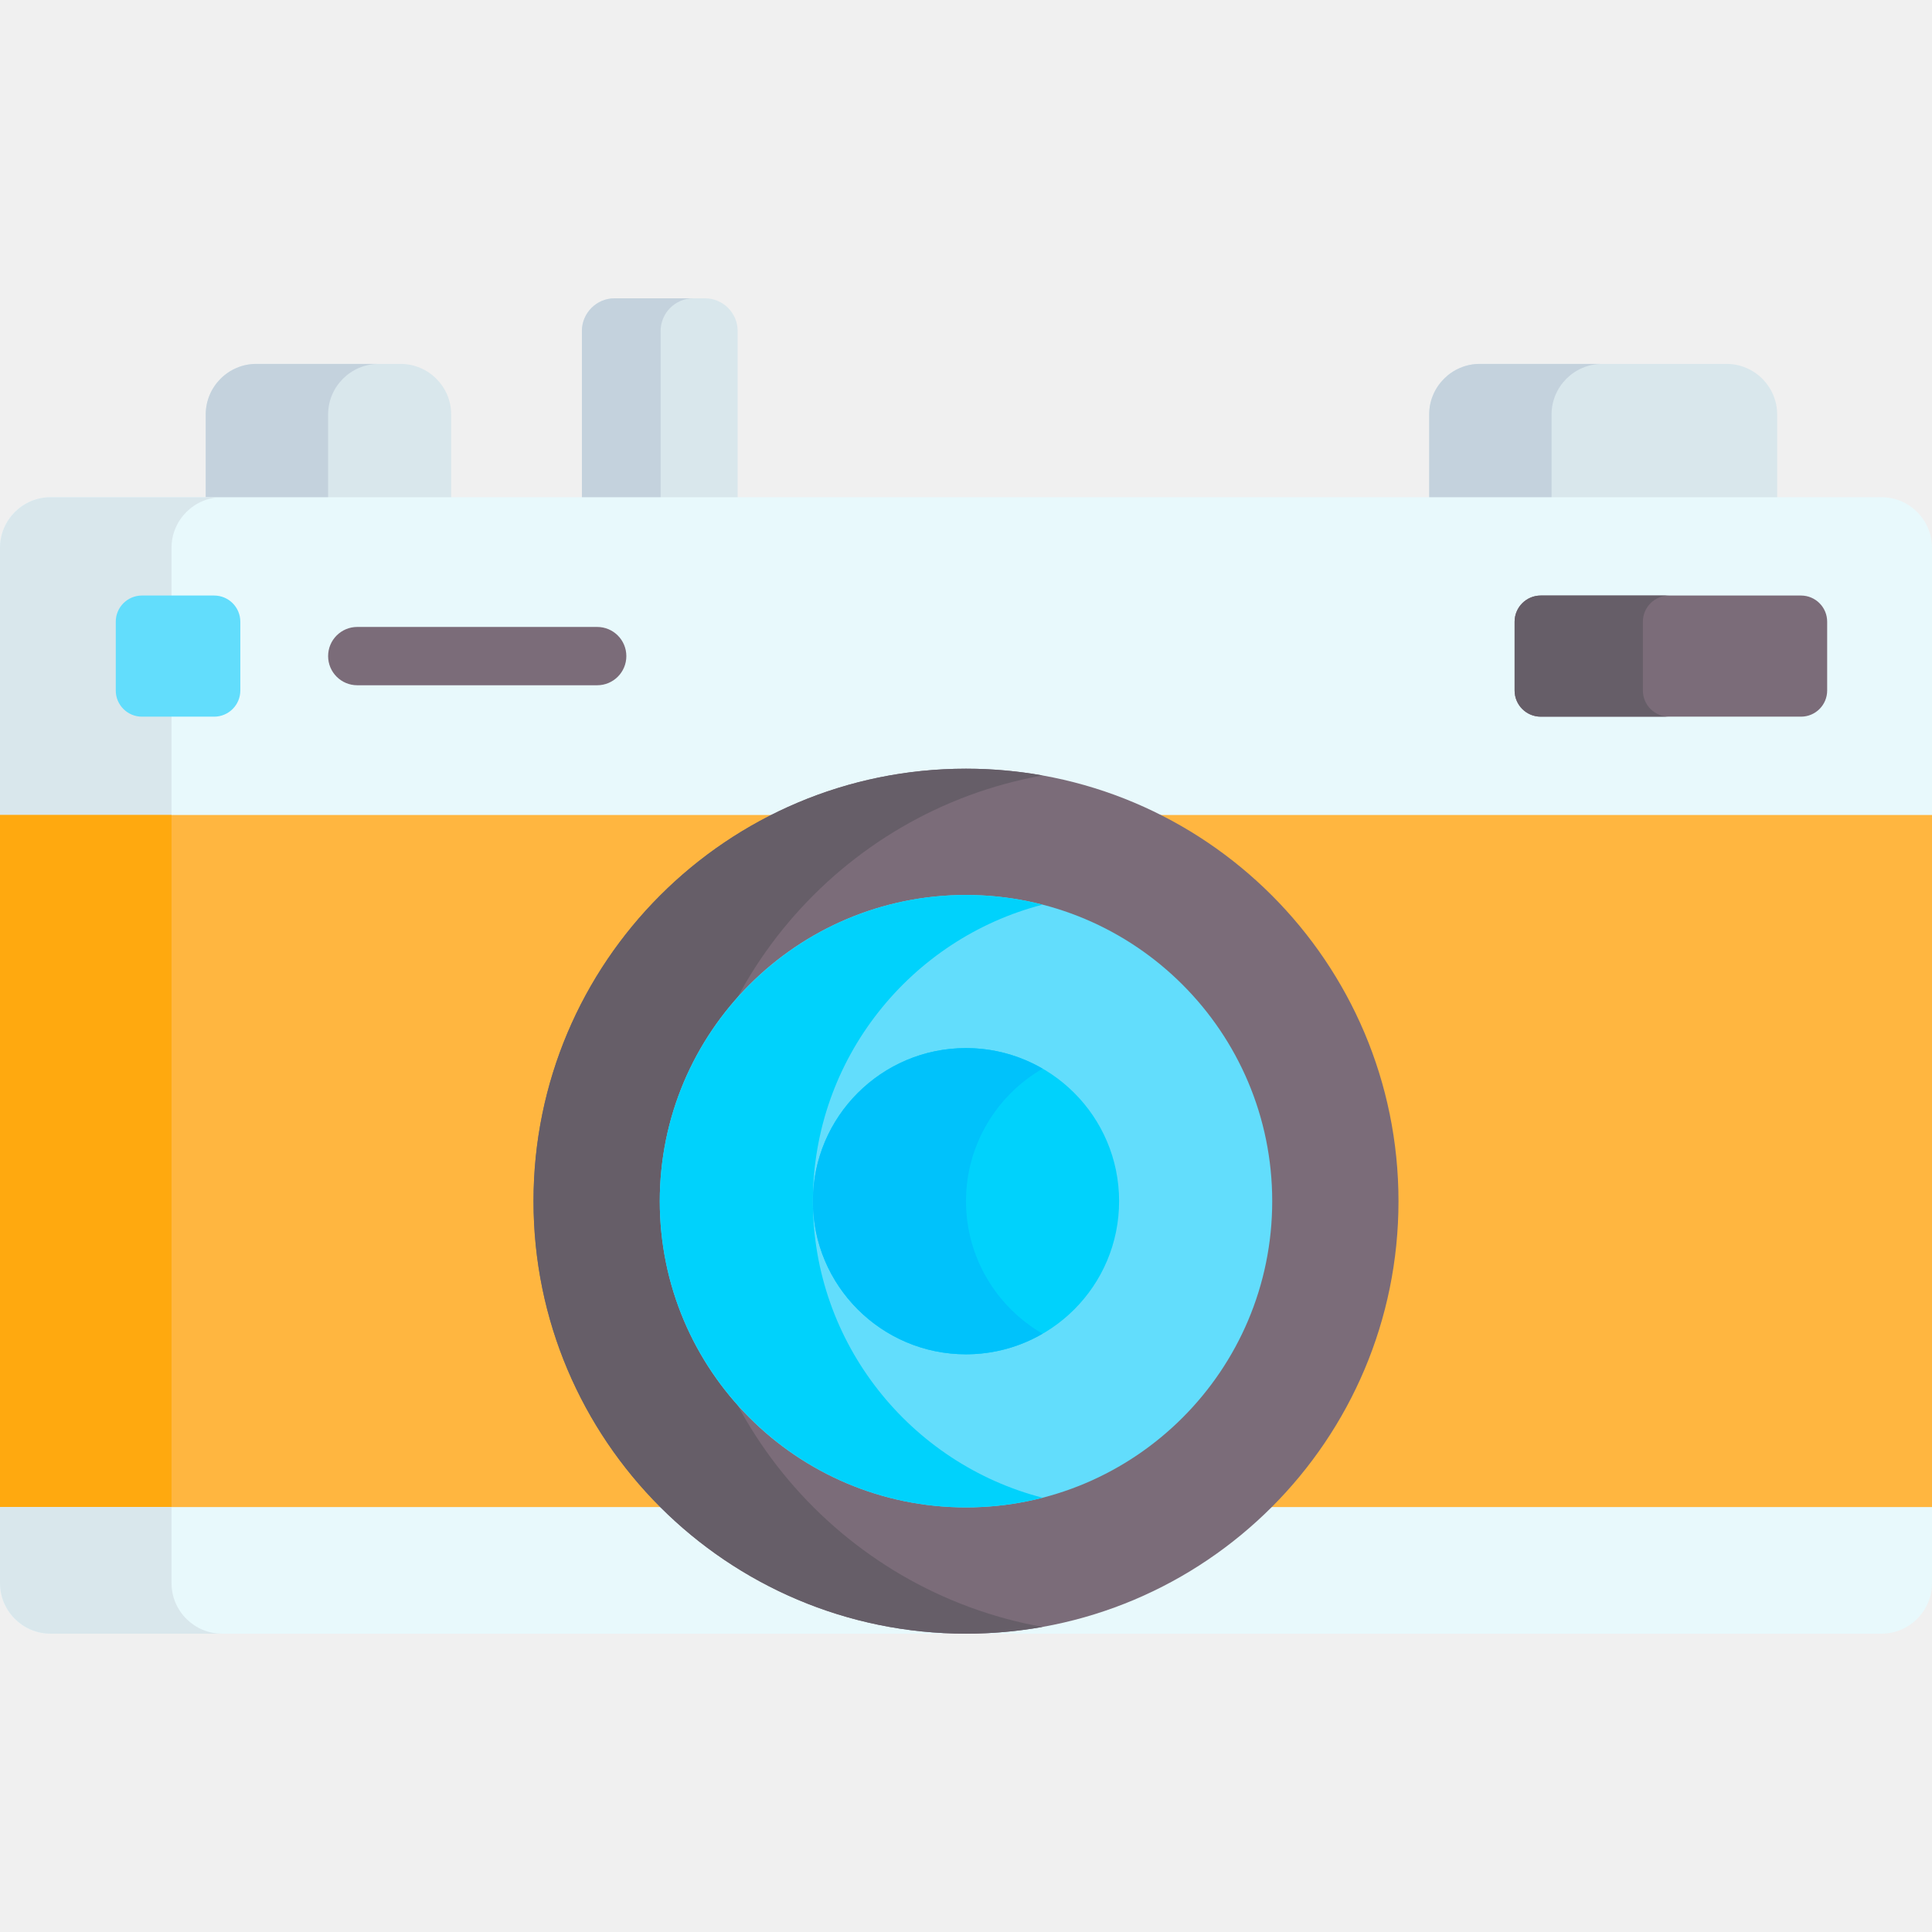
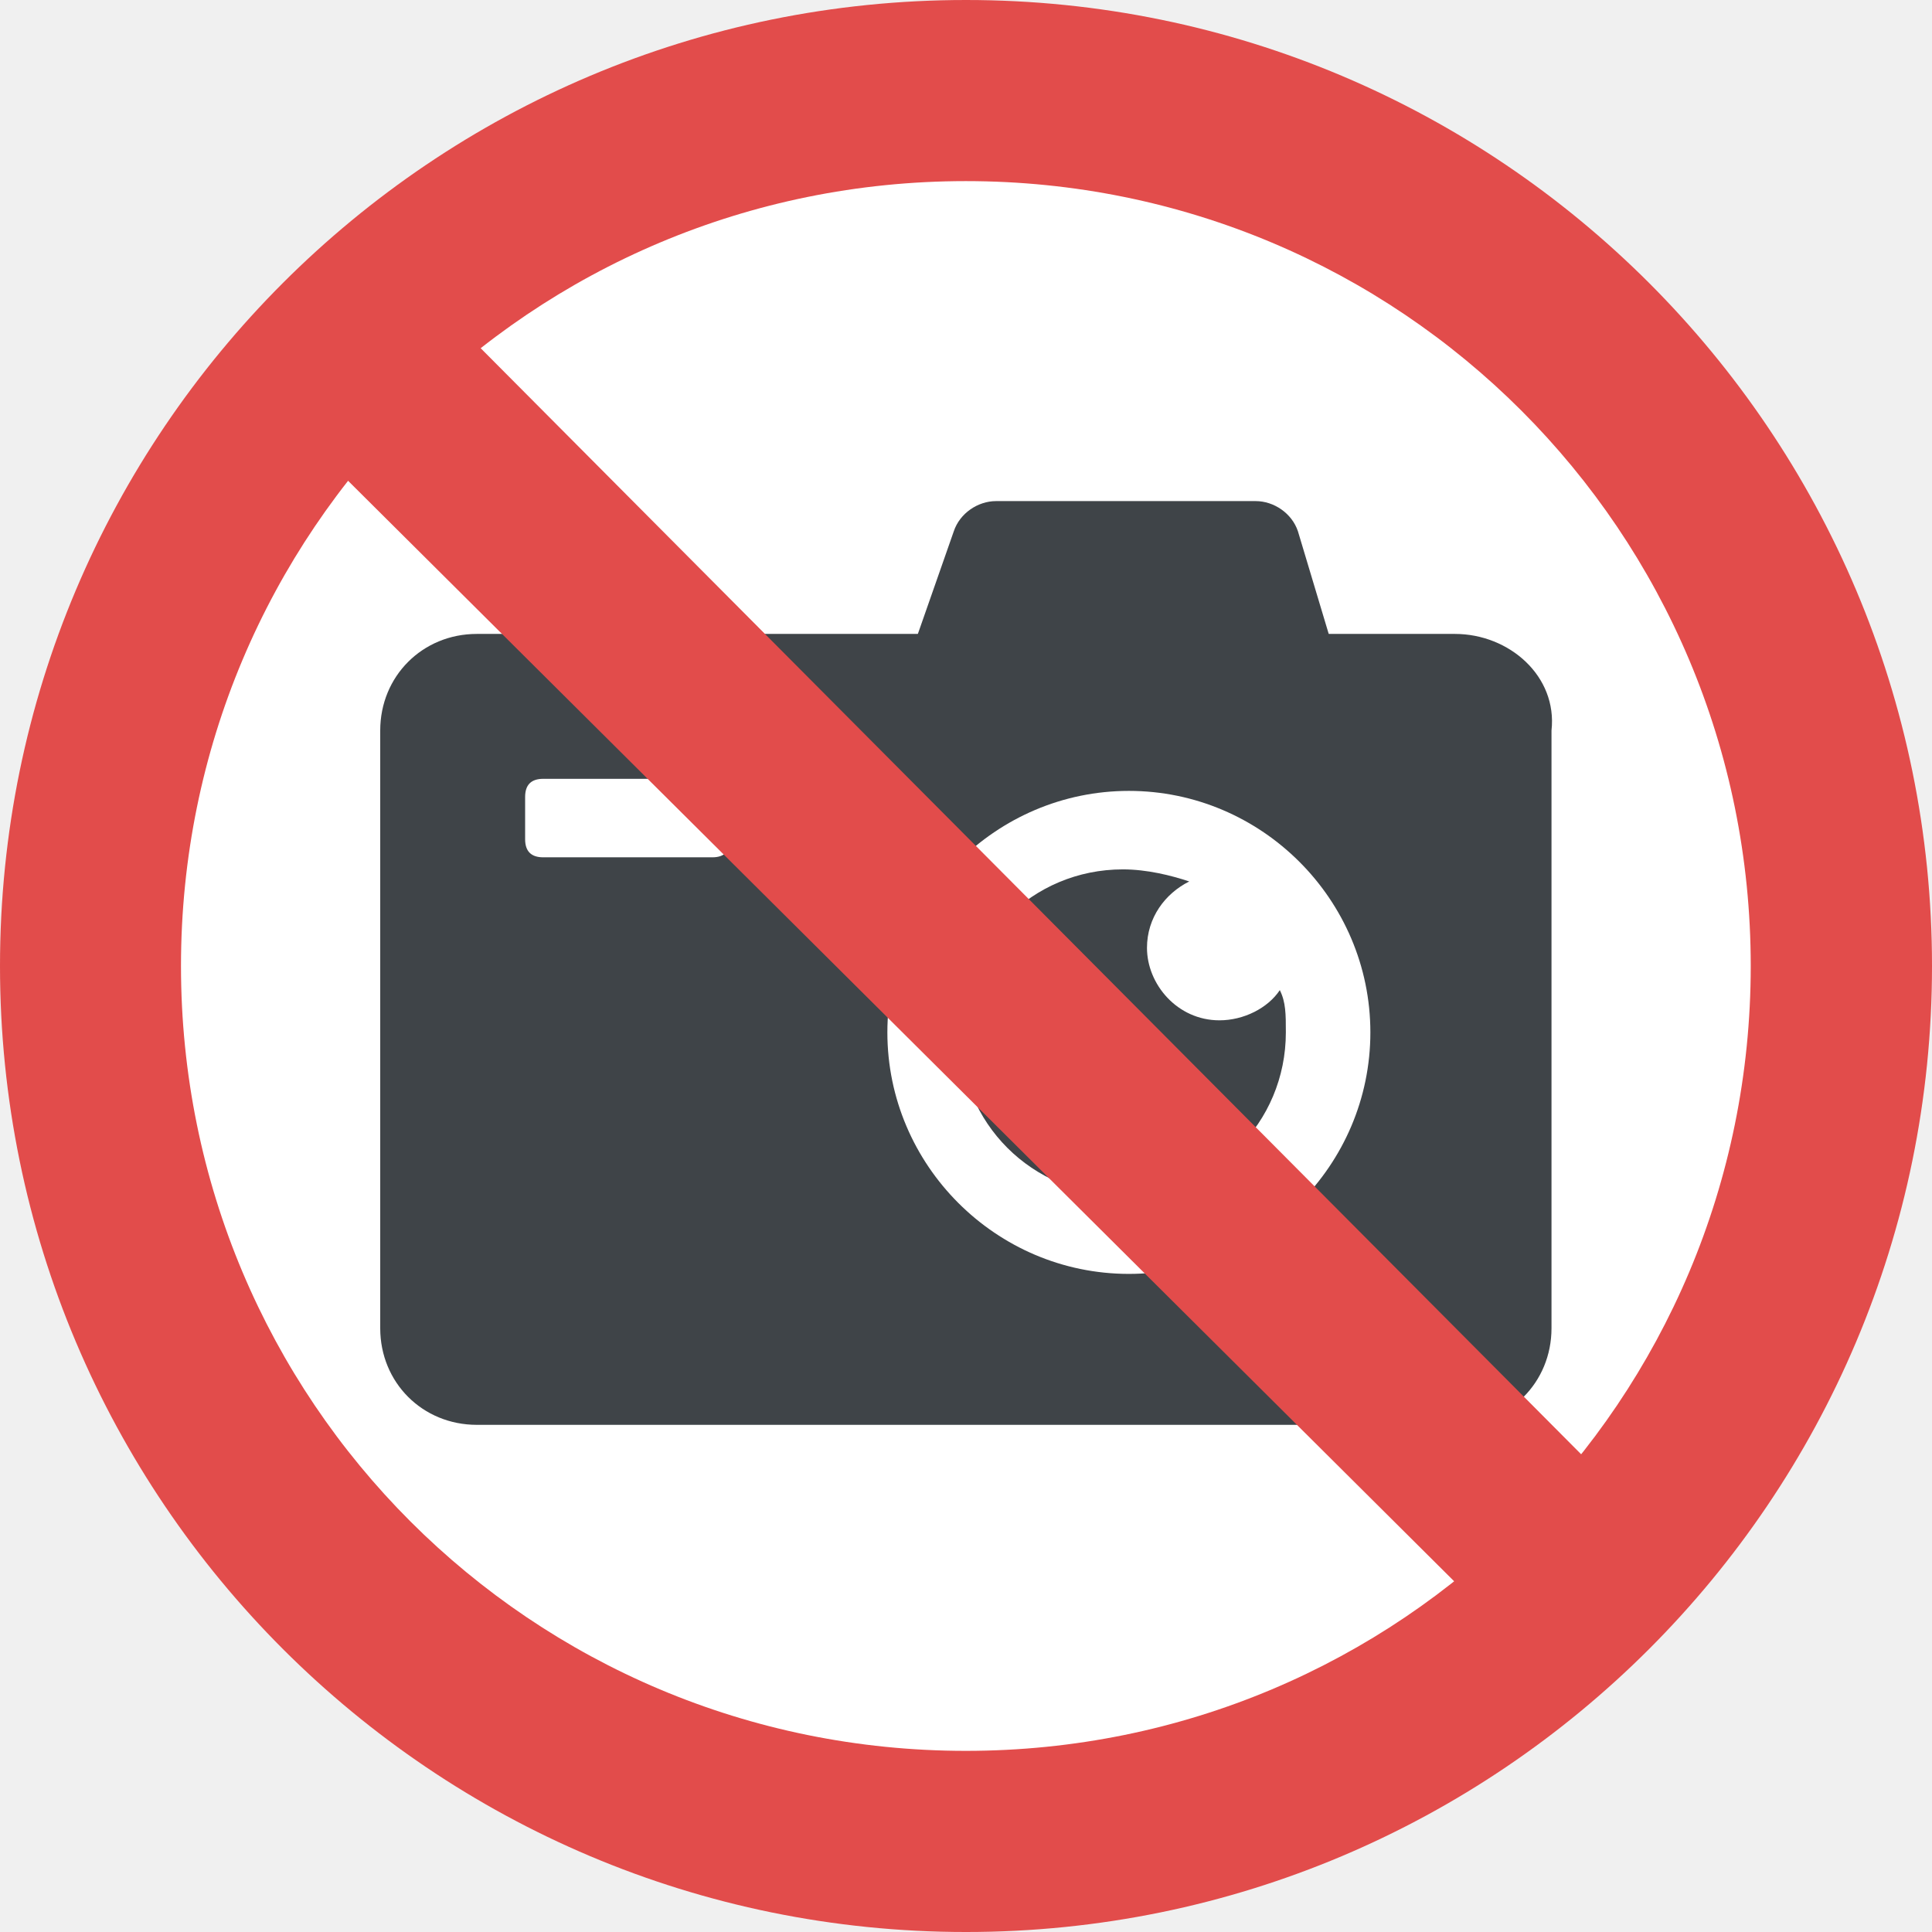
- <svg xmlns="http://www.w3.org/2000/svg" id="Capa_1" enable-background="new 0 0 512 512" height="512" viewBox="0 0 512 512" width="512">
+ <svg xmlns="http://www.w3.org/2000/svg" version="1.1" id="Capa_1" x="0px" y="0px" viewBox="0 0 455.111 455.111" style="enable-background:new 0 0 455.111 455.111;" xml:space="preserve">
+   <ellipse style="fill:#E24C4B;" cx="227.556" cy="227.556" rx="227.556" ry="227.556" />
+   <path style="fill:#FFFFFF;" d="M227.523,412.441c-102.4,0-184.889-82.489-184.889-184.889S125.123,42.663,227.523,42.663  s184.889,82.489,184.889,184.889S329.923,412.441,227.523,412.441z" />
  <g>
-     <g fill="#d9e7ec">
-       <path d="m470.964 133.825v-23.998c0-7.362-6.024-13.386-13.386-13.386h-65.441c-7.362 0-13.386 6.024-13.386 13.386v23.998z" />
-       <path d="m106.181 96.442h-38.273c-7.362 0-13.386 6.024-13.386 13.386v23.998h65.044v-23.998c0-7.363-6.023-13.386-13.385-13.386z" />
-       <path d="m195.486 133.825v-46.121c0-4.755-3.89-8.645-8.645-8.645h-23.983c-4.755 0-8.645 3.89-8.645 8.645v46.121z" />
-     </g>
-     <path d="m424.568 96.442h-32.43c-7.362 0-13.386 6.024-13.386 13.386v23.998h32.43v-23.998c0-7.363 6.024-13.386 13.386-13.386z" fill="#c4d2dd" />
-     <path d="m100.338 96.442h-32.43c-7.362 0-13.385 6.024-13.385 13.386v23.998h32.43v-23.998c0-7.363 6.023-13.386 13.385-13.386z" fill="#c4d2dd" />
-     <path d="m183.719 79.059h-20.861c-4.755 0-8.645 3.89-8.645 8.645v46.121h20.861v-46.121c.001-4.755 3.891-8.645 8.645-8.645z" fill="#c4d2dd" />
-     <path d="m498.614 131.765h-485.228c-7.362 0-13.386 6.023-13.386 13.385v75.983h204.362c15.519-7.845 33.061-12.27 51.638-12.27s36.119 4.425 51.638 12.27h204.362v-75.983c0-7.362-6.023-13.385-13.386-13.385z" fill="#e8f9fc" />
-     <g>
-       <path d="m58.843 131.765h-45.457c-7.362 0-13.386 6.023-13.386 13.385v75.983h45.457v-75.983c0-7.362 6.024-13.385 13.386-13.385z" fill="#d9e7ec" />
-     </g>
-     <path d="m185.335 401.452c-21.993-20.884-35.708-50.402-35.708-83.125 0-44.722 25.618-83.457 62.977-102.344h-212.604v185.469z" fill="#ffb640" />
-     <path d="m0 215.983h45.457v185.469h-45.457z" fill="#ffa90f" />
-     <path d="m364.434 318.327c0 32.723-13.715 62.241-35.708 83.125h183.274v-185.469h-210.543c37.359 18.886 62.977 57.621 62.977 102.344z" fill="#ffb640" />
-     <path d="m0 419.556c0 7.362 6.024 13.386 13.386 13.386h242.614c-31.64 0-48.953-12.821-69.692-33.55h-186.308z" fill="#e8f9fc" />
-     <path d="m45.457 419.556v-20.164h-45.457v20.164c0 7.362 6.024 13.386 13.386 13.386h45.457c-7.362-.001-13.386-6.024-13.386-13.386z" fill="#d9e7ec" />
-     <path d="m330.843 399.391c-20.74 20.729-43.203 33.55-74.843 33.55h242.614c7.362 0 13.386-6.024 13.386-13.386v-20.164z" fill="#e8f9fc" />
-     <circle cx="256" cy="318.327" fill="#7b6c79" r="114.614" />
-     <path d="m181.961 318.327c0-56.377 40.704-103.246 94.327-112.824-6.585-1.176-13.365-1.79-20.288-1.79-63.3 0-114.614 51.315-114.614 114.614s51.314 114.614 114.614 114.614c6.923 0 13.703-.614 20.288-1.79-53.623-9.578-94.327-56.447-94.327-112.824z" fill="#665e68" />
-     <path d="m477.285 157.824h-68.965c-3.829 0-6.933 3.104-6.933 6.933v18.234c0 3.829 3.104 6.933 6.933 6.933h68.965c3.829 0 6.933-3.104 6.933-6.933v-18.234c0-3.829-3.104-6.933-6.933-6.933z" fill="#7b6c79" />
-     <path d="m435.382 182.991v-18.234c0-3.829 3.104-6.933 6.933-6.933h-33.996c-3.829 0-6.933 3.104-6.933 6.933v18.234c0 3.829 3.104 6.933 6.933 6.933h33.996c-3.829 0-6.933-3.104-6.933-6.933z" fill="#665e68" />
-     <path d="m63.686 182.991v-18.234c0-3.829-3.104-6.933-6.933-6.933h-19.141c-3.829 0-6.933 3.104-6.933 6.933v18.234c0 3.829 3.104 6.933 6.933 6.933h19.141c3.829 0 6.933-3.104 6.933-6.933z" fill="#62ddfc" />
-     <g>
-       <path d="m158.261 181.6h-63.582c-4.267 0-7.726-3.459-7.726-7.726s3.459-7.726 7.726-7.726h63.582c4.267 0 7.726 3.459 7.726 7.726s-3.459 7.726-7.726 7.726z" fill="#7b6c79" />
-     </g>
-     <circle cx="256" cy="318.327" fill="#62ddfc" r="81.15" />
-     <path d="m215.425 318.327c0-37.743 25.901-69.551 60.863-78.582-6.487-1.676-13.285-2.568-20.288-2.568-44.746 0-81.15 36.404-81.15 81.15s36.404 81.15 81.15 81.15c7.003 0 13.801-.892 20.288-2.568-34.962-9.031-60.863-40.839-60.863-78.582z" fill="#00d2fc" />
-     <circle cx="256" cy="318.327" fill="#00d2fc" r="40.575" />
-     <path d="m256 318.327c0-14.985 8.172-28.09 20.288-35.116-5.973-3.464-12.9-5.459-20.288-5.459-22.373 0-40.575 18.202-40.575 40.575s18.202 40.575 40.575 40.575c7.388 0 14.315-1.995 20.288-5.459-12.116-7.027-20.288-20.131-20.288-35.116z" fill="#00c2fb" />
+     <path style="fill:#3F4448;" d="M342.723,149.33h-230.4c-12.8,0-22.756,9.956-22.756,22.756v140.8   c0,12.8,9.956,22.756,22.756,22.756h230.4c12.8,0,22.756-9.956,22.756-22.756v-140.8   C366.901,159.285,355.523,149.33,342.723,149.33z M172.057,197.685c0,2.844-1.422,4.267-4.267,4.267h-39.822   c-2.844,0-4.267-1.422-4.267-4.267v-9.956c0-2.844,1.422-4.267,4.267-4.267h39.822c2.844,0,4.267,1.422,4.267,4.267V197.685z    M265.923,300.085c-31.289,0-56.889-25.6-56.889-56.889s25.6-56.889,56.889-56.889s56.889,25.6,56.889,56.889   C322.812,274.485,297.212,300.085,265.923,300.085z" />
+     <path style="fill:#3F4448;" d="M302.901,243.196c0,21.333-17.067,38.4-38.4,38.4s-38.4-17.067-38.4-38.4s17.067-38.4,38.4-38.4   c5.689,0,11.378,1.422,15.644,2.844c-5.689,2.844-9.956,8.533-9.956,15.644c0,8.533,7.111,17.067,17.067,17.067   c5.689,0,11.378-2.844,14.222-7.111C302.901,236.085,302.901,238.93,302.901,243.196z" />
+     <path style="fill:#3F4448;" d="M157.835,143.641v15.644c0,2.844-1.422,4.267-4.267,4.267h-27.022c-2.844,0-4.267-2.844-4.267-4.267   v-15.644c0-2.844,2.844-4.267,4.267-4.267h27.022C154.99,137.952,157.835,140.796,157.835,143.641z" />
+     <path style="fill:#3F4448;" d="M314.279,153.596h-99.556l9.956-28.444c1.422-4.267,5.689-7.111,9.956-7.111h61.156   c4.267,0,8.533,2.844,9.956,7.111L314.279,153.596z" />
  </g>
+   <polygon style="fill:#E24C4B;" points="382.546,352.707 352.679,382.574 71.079,102.396 102.368,71.107 " />
+   <g>
+ </g>
+   <g>
+ </g>
+   <g>
+ </g>
+   <g>
+ </g>
+   <g>
+ </g>
+   <g>
+ </g>
+   <g>
+ </g>
+   <g>
+ </g>
+   <g>
+ </g>
+   <g>
+ </g>
+   <g>
+ </g>
+   <g>
+ </g>
+   <g>
+ </g>
+   <g>
+ </g>
+   <g>
+ </g>
</svg>
